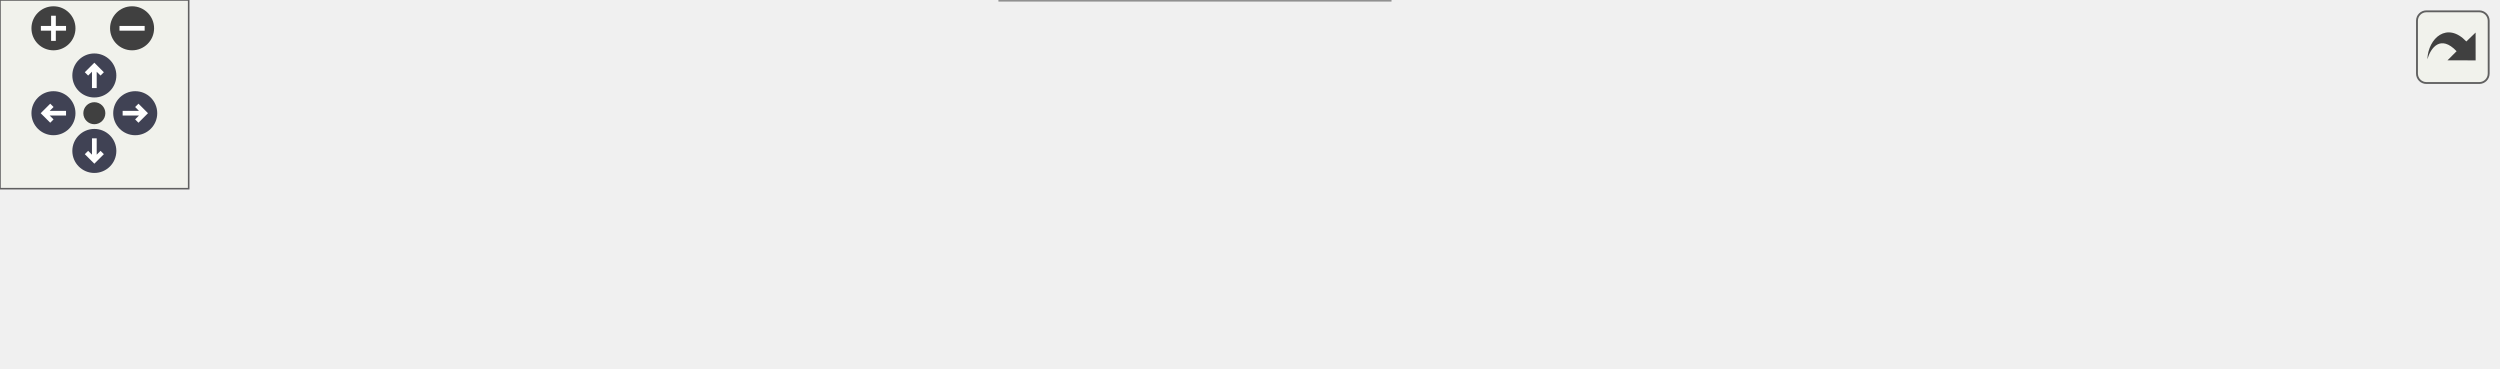
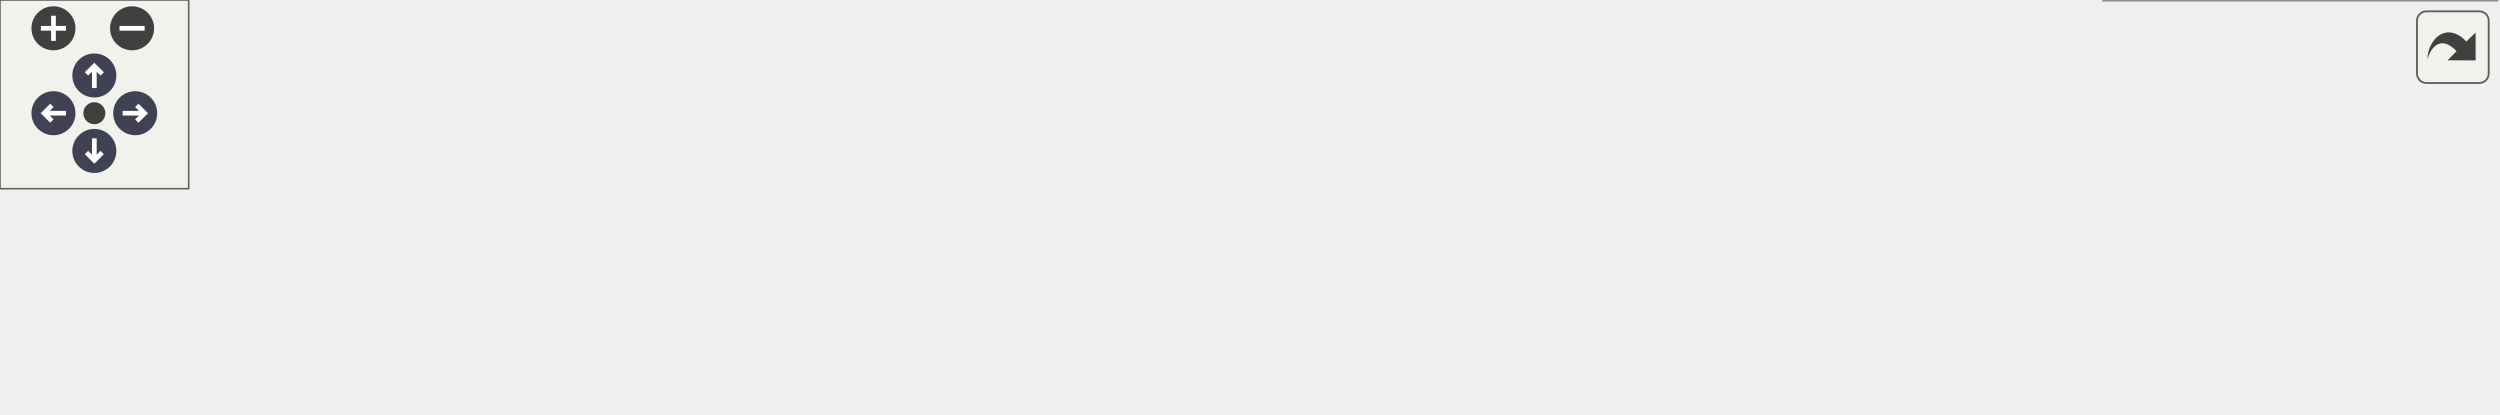
<svg xmlns="http://www.w3.org/2000/svg" xmlns:xlink="http://www.w3.org/1999/xlink" id="main" version="1.1" xml:space="preserve">
  <style type="text/css">
.node, .edge {opacity: 0.7;}
.node.selected, .edge.selected {opacity: 1;}
.edge:hover path { stroke: red; }
.edge:hover polygon { stroke: red; fill: red; }
</style>
  <defs>
    <circle id="rim" cx="0" cy="0" r="7" />
    <circle id="rim2" cx="0" cy="0" r="3.5" />
    <g id="zoomPlus">
      <use xlink:href="#rim" fill="#404040">
        <set attributeName="fill" to="#808080" begin="zoomplus.mouseover" end="zoomplus.mouseout" />
      </use>
      <path d="M-4,0h8M0,-4v8" fill="none" stroke="white" stroke-width="1.5" pointer-events="none" />
    </g>
    <g id="zoomMin">
      <use xlink:href="#rim" fill="#404040">
        <set attributeName="fill" to="#808080" begin="zoomminus.mouseover" end="zoomminus.mouseout" />
      </use>
      <path d="M-4,0h8" fill="none" stroke="white" stroke-width="1.5" pointer-events="none" />
    </g>
    <g id="arrowUp" transform="translate(30 24)">
      <use xlink:href="#rim" />
      <path pointer-events="none" fill="none" stroke="white" stroke-width="1.5" d="M0,-3.0v7 M-2.5,-0.5L0,-3.0L2.5,-0.5" />
    </g>
    <g id="arrowRight" transform="rotate(90) translate(36 -43)">
      <use xlink:href="#rim" />
      <path pointer-events="none" fill="none" stroke="white" stroke-width="1.5" d="M0,-3.0v7 M-2.5,-0.5L0,-3.0L2.5,-0.5" />
    </g>
    <g id="arrowDown" transform="rotate(180) translate(-30 -48)">
      <use xlink:href="#rim" />
      <path pointer-events="none" fill="none" stroke="white" stroke-width="1.5" d="M0,-3.0v7 M-2.5,-0.5L0,-3.0L2.5,-0.5" />
    </g>
    <g id="arrowLeft" transform="rotate(270) translate(-36 17)">
      <use xlink:href="#rim" />
      <path pointer-events="none" fill="none" stroke="white" stroke-width="1.5" d="M0,-3.0v7 M-2.5,-0.5L0,-3.0L2.5,-0.5" />
    </g>
    <g id="resetDef">
      <use xlink:href="#rim2" fill="#404040">
        <set attributeName="fill" to="#808080" begin="reset.mouseover" end="reset.mouseout" />
      </use>
    </g>
  </defs>
  <svg id="graph" class="graph">
    <g id="viewport">
      <g id="Node000001" class="node">
        <g id="a_Node000001">
          <a xlink:title="Return stage names explicitly recorded in scheduler submission metadata.">
-             <polygon fill="#999999" stroke="#666666" points="794,-56.5 669,-56.5 669,-15.5 794,-15.5 794,-56.5" />
-             <text text-anchor="start" x="677" y="-44.5" font-family="Helvetica,sans-Serif" font-size="10.00">picurv_cli.core._get</text>
-             <text text-anchor="start" x="677" y="-33.5" font-family="Helvetica,sans-Serif" font-size="10.00">_recorded_submission</text>
-             <text text-anchor="middle" x="731.5" y="-22.5" font-family="Helvetica,sans-Serif" font-size="10.00">_stages</text>
+             <polygon fill="#999999" stroke="#666666" points="794,-41 669,-41 669,0 794,0 794,-41" />
+             <text text-anchor="start" x="677" y="-29" font-family="Helvetica,sans-Serif" font-size="10.00">picurv_cli.core._get</text>
+             <text text-anchor="start" x="677" y="-18" font-family="Helvetica,sans-Serif" font-size="10.00">_recorded_submission</text>
+             <text text-anchor="middle" x="731.5" y="-7" font-family="Helvetica,sans-Serif" font-size="10.00">_stages</text>
          </a>
        </g>
      </g>
      <g id="Node000002" class="node">
        <g id="a_Node000002">
          <a xlink:href="namespacepicurv__cli_1_1core.html#a288cfec2467c999bca53d9a073a38fde" target="_top" xlink:title="Build an actionable hint for requested submit stages missing from metadata.">
-             <polygon fill="white" stroke="#666666" points="633,-51 478,-51 478,-21 633,-21 633,-51" />
-             <text text-anchor="start" x="486" y="-39" font-family="Helvetica,sans-Serif" font-size="10.00">picurv_cli.core._build</text>
-             <text text-anchor="middle" x="555.5" y="-28" font-family="Helvetica,sans-Serif" font-size="10.00">_submit_missing_stage_hint</text>
+             <polygon fill="white" stroke="#666666" points="633,-57.5 478,-57.5 478,-27.5 633,-27.5 633,-57.5" />
+             <text text-anchor="start" x="486" y="-45.5" font-family="Helvetica,sans-Serif" font-size="10.00">picurv_cli.core._build</text>
+             <text text-anchor="middle" x="555.5" y="-34.5" font-family="Helvetica,sans-Serif" font-size="10.00">_submit_missing_stage_hint</text>
          </a>
        </g>
      </g>
      <g id="edge1_Node000001_Node000002" class="edge">
        <g id="a_edge1_Node000001_Node000002">
          <a xlink:title=" ">
-             <path fill="none" stroke="#63b8ff" d="M658.53,-36C650.12,-36 641.53,-36 633.06,-36" />
-             <polygon fill="#63b8ff" stroke="#63b8ff" points="658.66,-39.5 668.66,-36 658.66,-32.5 658.66,-39.5" />
+             <path fill="none" stroke="#63b8ff" d="M658.53,-29.6C650.12,-30.66 641.53,-31.75 633.06,-32.82" />
+             <polygon fill="#63b8ff" stroke="#63b8ff" points="659.18,-33.05 668.66,-28.32 658.3,-26.1 659.18,-33.05" />
          </a>
        </g>
      </g>
      <g id="Node000003" class="node">
        <g id="a_Node000003">
          <a xlink:href="namespacepicurv__cli_1_1core.html#a66684bd577842c13ced1cb034145e5ea" target="_top" xlink:title="Submit previously staged Slurm artifacts from an existing run/study directory.">
-             <polygon fill="white" stroke="#666666" points="282,-51 158,-51 158,-21 282,-21 282,-51" />
-             <text text-anchor="start" x="166" y="-39" font-family="Helvetica,sans-Serif" font-size="10.00">picurv_cli.core.submit</text>
-             <text text-anchor="middle" x="220" y="-28" font-family="Helvetica,sans-Serif" font-size="10.00">_staged_jobs</text>
+             <polygon fill="white" stroke="#666666" points="282,-57.5 158,-57.5 158,-27.5 282,-27.5 282,-57.5" />
+             <text text-anchor="start" x="166" y="-45.5" font-family="Helvetica,sans-Serif" font-size="10.00">picurv_cli.core.submit</text>
+             <text text-anchor="middle" x="220" y="-34.5" font-family="Helvetica,sans-Serif" font-size="10.00">_staged_jobs</text>
+           </a>
+         </g>
+       </g>
+       <g id="edge6_Node000001_Node000003" class="edge">
+         <g id="a_edge6_Node000001_Node000003">
+           <a xlink:title=" ">
+             <path fill="none" stroke="#63b8ff" d="M658.69,-14.7C576.14,-9.29 436.74,-4.03 318,-18.5 302.85,-20.35 286.65,-23.76 271.92,-27.44" />
+             <polygon fill="#63b8ff" stroke="#63b8ff" points="658.51,-18.2 668.72,-15.38 658.98,-11.21 658.51,-18.2" />
          </a>
        </g>
      </g>
      <g id="edge2_Node000002_Node000003" class="edge">
        <g id="a_edge2_Node000002_Node000003">
          <a xlink:title=" ">
-             <path fill="none" stroke="#63b8ff" d="M467.76,-38.54C459.06,-38.73 450.35,-38.89 442,-39 386.89,-39.73 373.1,-39.85 318,-39 306.38,-38.82 293.97,-38.52 282.05,-38.18" />
-             <polygon fill="#63b8ff" stroke="#63b8ff" points="468.03,-42.04 477.95,-38.32 467.88,-35.04 468.03,-42.04" />
+             <path fill="none" stroke="#63b8ff" d="M485.14,-59.68C470.95,-62.52 456.06,-65.02 442,-66.5 387.19,-72.28 372.71,-73.17 318,-66.5 302.85,-64.65 286.65,-61.24 271.92,-57.56" />
+             <polygon fill="#63b8ff" stroke="#63b8ff" points="486.24,-63.02 495.32,-57.56 484.82,-56.17 486.24,-63.02" />
          </a>
        </g>
      </g>
      <g id="Node000005" class="node">
        <g id="a_Node000005">
          <a xlink:href="namespacepicurv__cli_1_1core.html#a500fa84e9481e79101777027c454a55f" target="_top" xlink:title="Execute previously staged local run commands from scheduler/submission.json.">
-             <polygon fill="white" stroke="#666666" points="442,-30 318,-30 318,0 442,0 442,-30" />
-             <text text-anchor="start" x="326" y="-18" font-family="Helvetica,sans-Serif" font-size="10.00">picurv_cli.core.submit</text>
-             <text text-anchor="middle" x="380" y="-7" font-family="Helvetica,sans-Serif" font-size="10.00">_staged_local_run</text>
+             <polygon fill="white" stroke="#666666" points="442,-57.5 318,-57.5 318,-27.5 442,-27.5 442,-57.5" />
+             <text text-anchor="start" x="326" y="-45.5" font-family="Helvetica,sans-Serif" font-size="10.00">picurv_cli.core.submit</text>
+             <text text-anchor="middle" x="380" y="-34.5" font-family="Helvetica,sans-Serif" font-size="10.00">_staged_local_run</text>
          </a>
        </g>
      </g>
      <g id="edge4_Node000002_Node000005" class="edge">
        <g id="a_edge4_Node000002_Node000005">
          <a xlink:title=" ">
-             <path fill="none" stroke="#63b8ff" d="M467.74,-25.5C459.08,-24.45 450.41,-23.4 442.09,-22.39" />
-             <polygon fill="#63b8ff" stroke="#63b8ff" points="467.55,-29 477.9,-26.73 468.39,-22.05 467.55,-29" />
+             <path fill="none" stroke="#63b8ff" d="M467.74,-42.5C459.08,-42.5 450.41,-42.5 442.09,-42.5" />
+             <polygon fill="#63b8ff" stroke="#63b8ff" points="467.9,-46 477.9,-42.5 467.9,-39 467.9,-46" />
          </a>
        </g>
      </g>
      <g id="Node000004" class="node">
        <g id="a_Node000004">
          <a xlink:href="namespacepicurv__cli_1_1cli.html#a41f5f5f48800b89e6c2361972ea60b3b" target="_top" xlink:title="Validate argument combinations and dispatch to command handlers.">
-             <polygon fill="white" stroke="#666666" points="122,-51 0,-51 0,-21 122,-21 122,-51" />
-             <text text-anchor="start" x="8" y="-39" font-family="Helvetica,sans-Serif" font-size="10.00">picurv_cli.cli.dispatch</text>
-             <text text-anchor="middle" x="61" y="-28" font-family="Helvetica,sans-Serif" font-size="10.00">_command</text>
+             <polygon fill="white" stroke="#666666" points="122,-57.5 0,-57.5 0,-27.5 122,-27.5 122,-57.5" />
+             <text text-anchor="start" x="8" y="-45.5" font-family="Helvetica,sans-Serif" font-size="10.00">picurv_cli.cli.dispatch</text>
+             <text text-anchor="middle" x="61" y="-34.5" font-family="Helvetica,sans-Serif" font-size="10.00">_command</text>
          </a>
        </g>
      </g>
      <g id="edge3_Node000003_Node000004" class="edge">
        <g id="a_edge3_Node000003_Node000004">
          <a xlink:title=" ">
-             <path fill="none" stroke="#63b8ff" d="M147.59,-36C139.11,-36 130.51,-36 122.21,-36" />
-             <polygon fill="#63b8ff" stroke="#63b8ff" points="147.85,-39.5 157.85,-36 147.85,-32.5 147.85,-39.5" />
+             <path fill="none" stroke="#63b8ff" d="M147.59,-42.5C139.11,-42.5 130.51,-42.5 122.21,-42.5" />
+             <polygon fill="#63b8ff" stroke="#63b8ff" points="147.85,-46 157.85,-42.5 147.85,-39 147.85,-46" />
          </a>
        </g>
      </g>
      <g id="edge5_Node000005_Node000003" class="edge">
        <g id="a_edge5_Node000005_Node000003">
          <a xlink:title=" ">
-             <path fill="none" stroke="#63b8ff" d="M307.91,-24.45C299.33,-25.59 290.61,-26.75 282.18,-27.87" />
-             <polygon fill="#63b8ff" stroke="#63b8ff" points="308.46,-27.91 317.91,-23.12 307.54,-20.97 308.46,-27.91" />
+             <path fill="none" stroke="#63b8ff" d="M307.63,-42.5C299.14,-42.5 290.52,-42.5 282.18,-42.5" />
+             <polygon fill="#63b8ff" stroke="#63b8ff" points="307.91,-46 317.91,-42.5 307.91,-39 307.91,-46" />
          </a>
        </g>
      </g>
    </g>
  </svg>
  <g id="navigator" transform="translate(0 0)" fill="#404254">
    <rect fill="#f2f5e9" fill-opacity="0.5" stroke="#606060" stroke-width=".5" x="0" y="0" width="60" height="60" />
    <use id="zoomplus" xlink:href="#zoomPlus" x="17" y="9" />
    <use id="zoomminus" xlink:href="#zoomMin" x="42" y="9" />
    <use id="reset" xlink:href="#resetDef" x="30" y="36" />
    <use id="arrowup" xlink:href="#arrowUp" x="0" y="0" />
    <use id="arrowright" xlink:href="#arrowRight" x="0" y="0" />
    <use id="arrowdown" xlink:href="#arrowDown" x="0" y="0" />
    <use id="arrowleft" xlink:href="#arrowLeft" x="0" y="0" />
  </g>
  <svg viewBox="0 0 15 15" width="100%" height="30px" preserveAspectRatio="xMaxYMin meet">
    <g id="arrow_out" transform="scale(0.3 0.3)">
      <a xlink:href="namespacepicurv__cli_1_1core_a5f30207fe98e8eaf0377140a1fad1bdc_icgraph_org.svg" target="_base">
        <rect id="button" ry="5" rx="5" y="6" x="6" height="38" width="38" fill="#f2f5e9" fill-opacity="0.5" stroke="#606060" stroke-width="1.0" />
        <path id="arrow" d="M 11.5,31.437 C 11.94,20.098 22.043,11.323 32.159,21.979 L 37.069,17.246 C 37.069,17.246 37.088,32 37.088,32 L 22.16,31.978 C 22.16,31.978 26.998,27.14 26.998,27.14 C 18.529,18.264 13.292,25.23 11.5,31.437 z" style="fill:#404040;" />
      </a>
    </g>
  </svg>
  <style type="text/css">

[data-mouse-over-selected='false'] { opacity: 0.7; }
[data-mouse-over-selected='true']  { opacity: 1.0; }

</style>
</svg>
